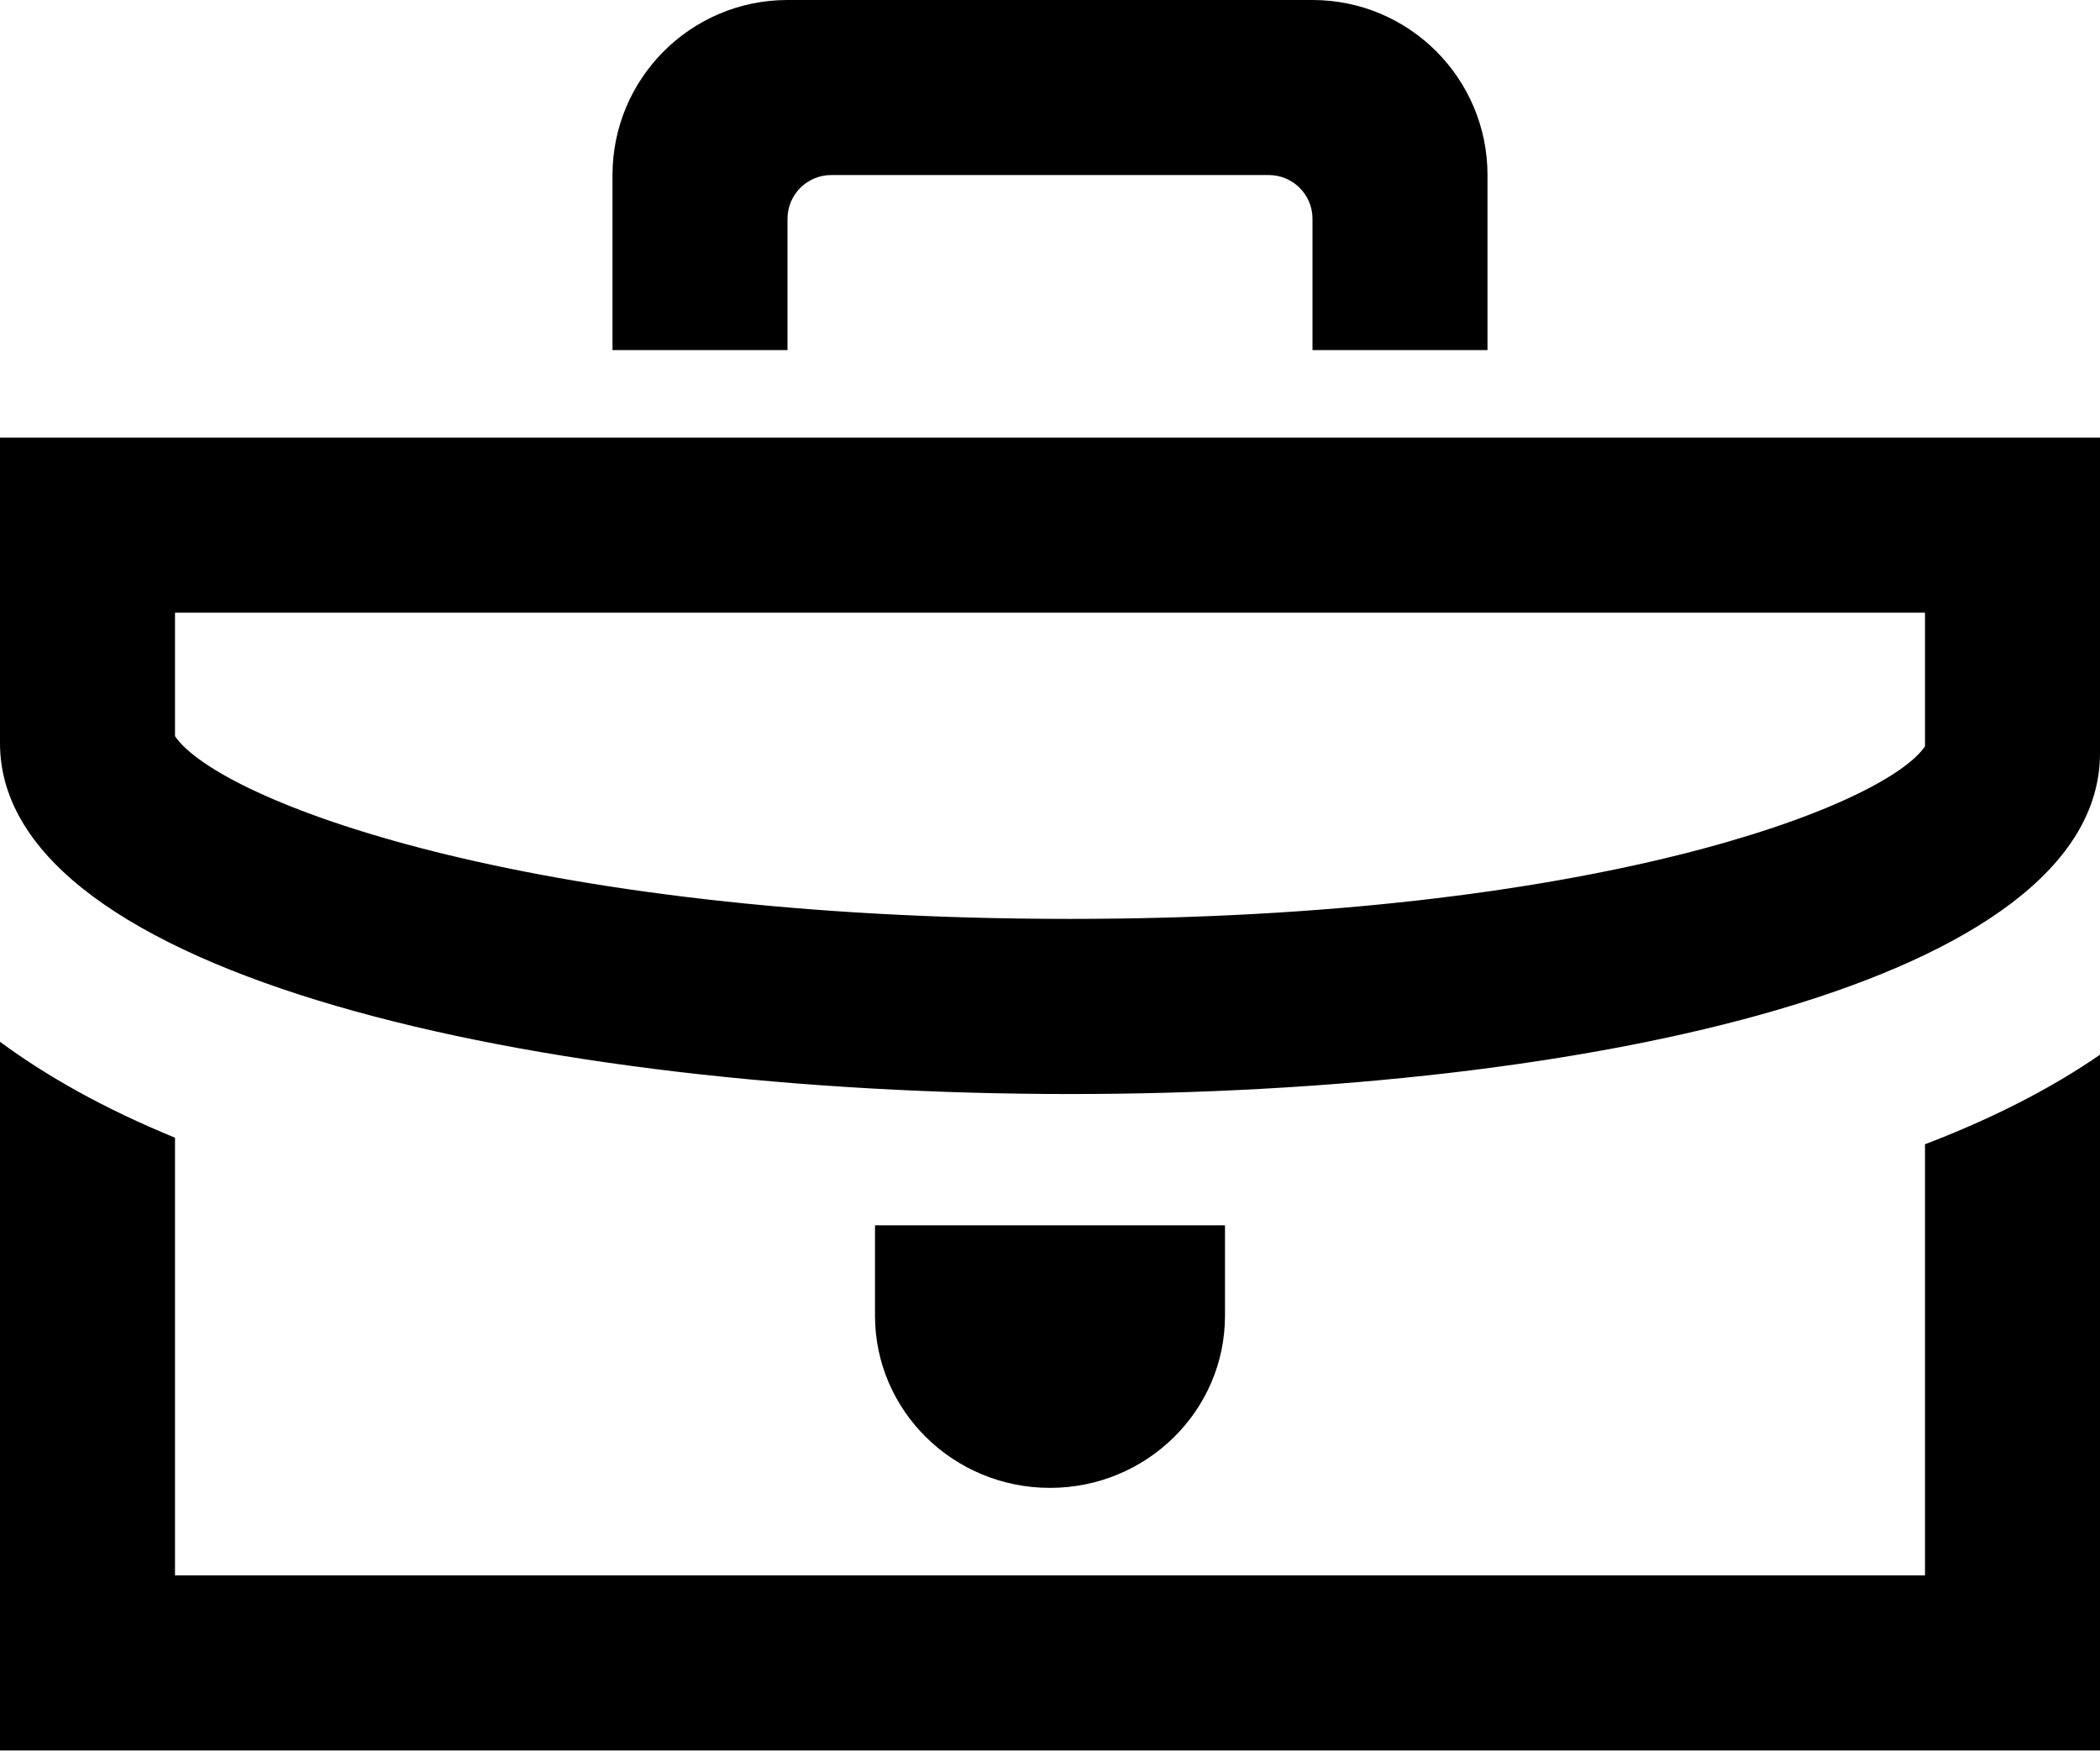
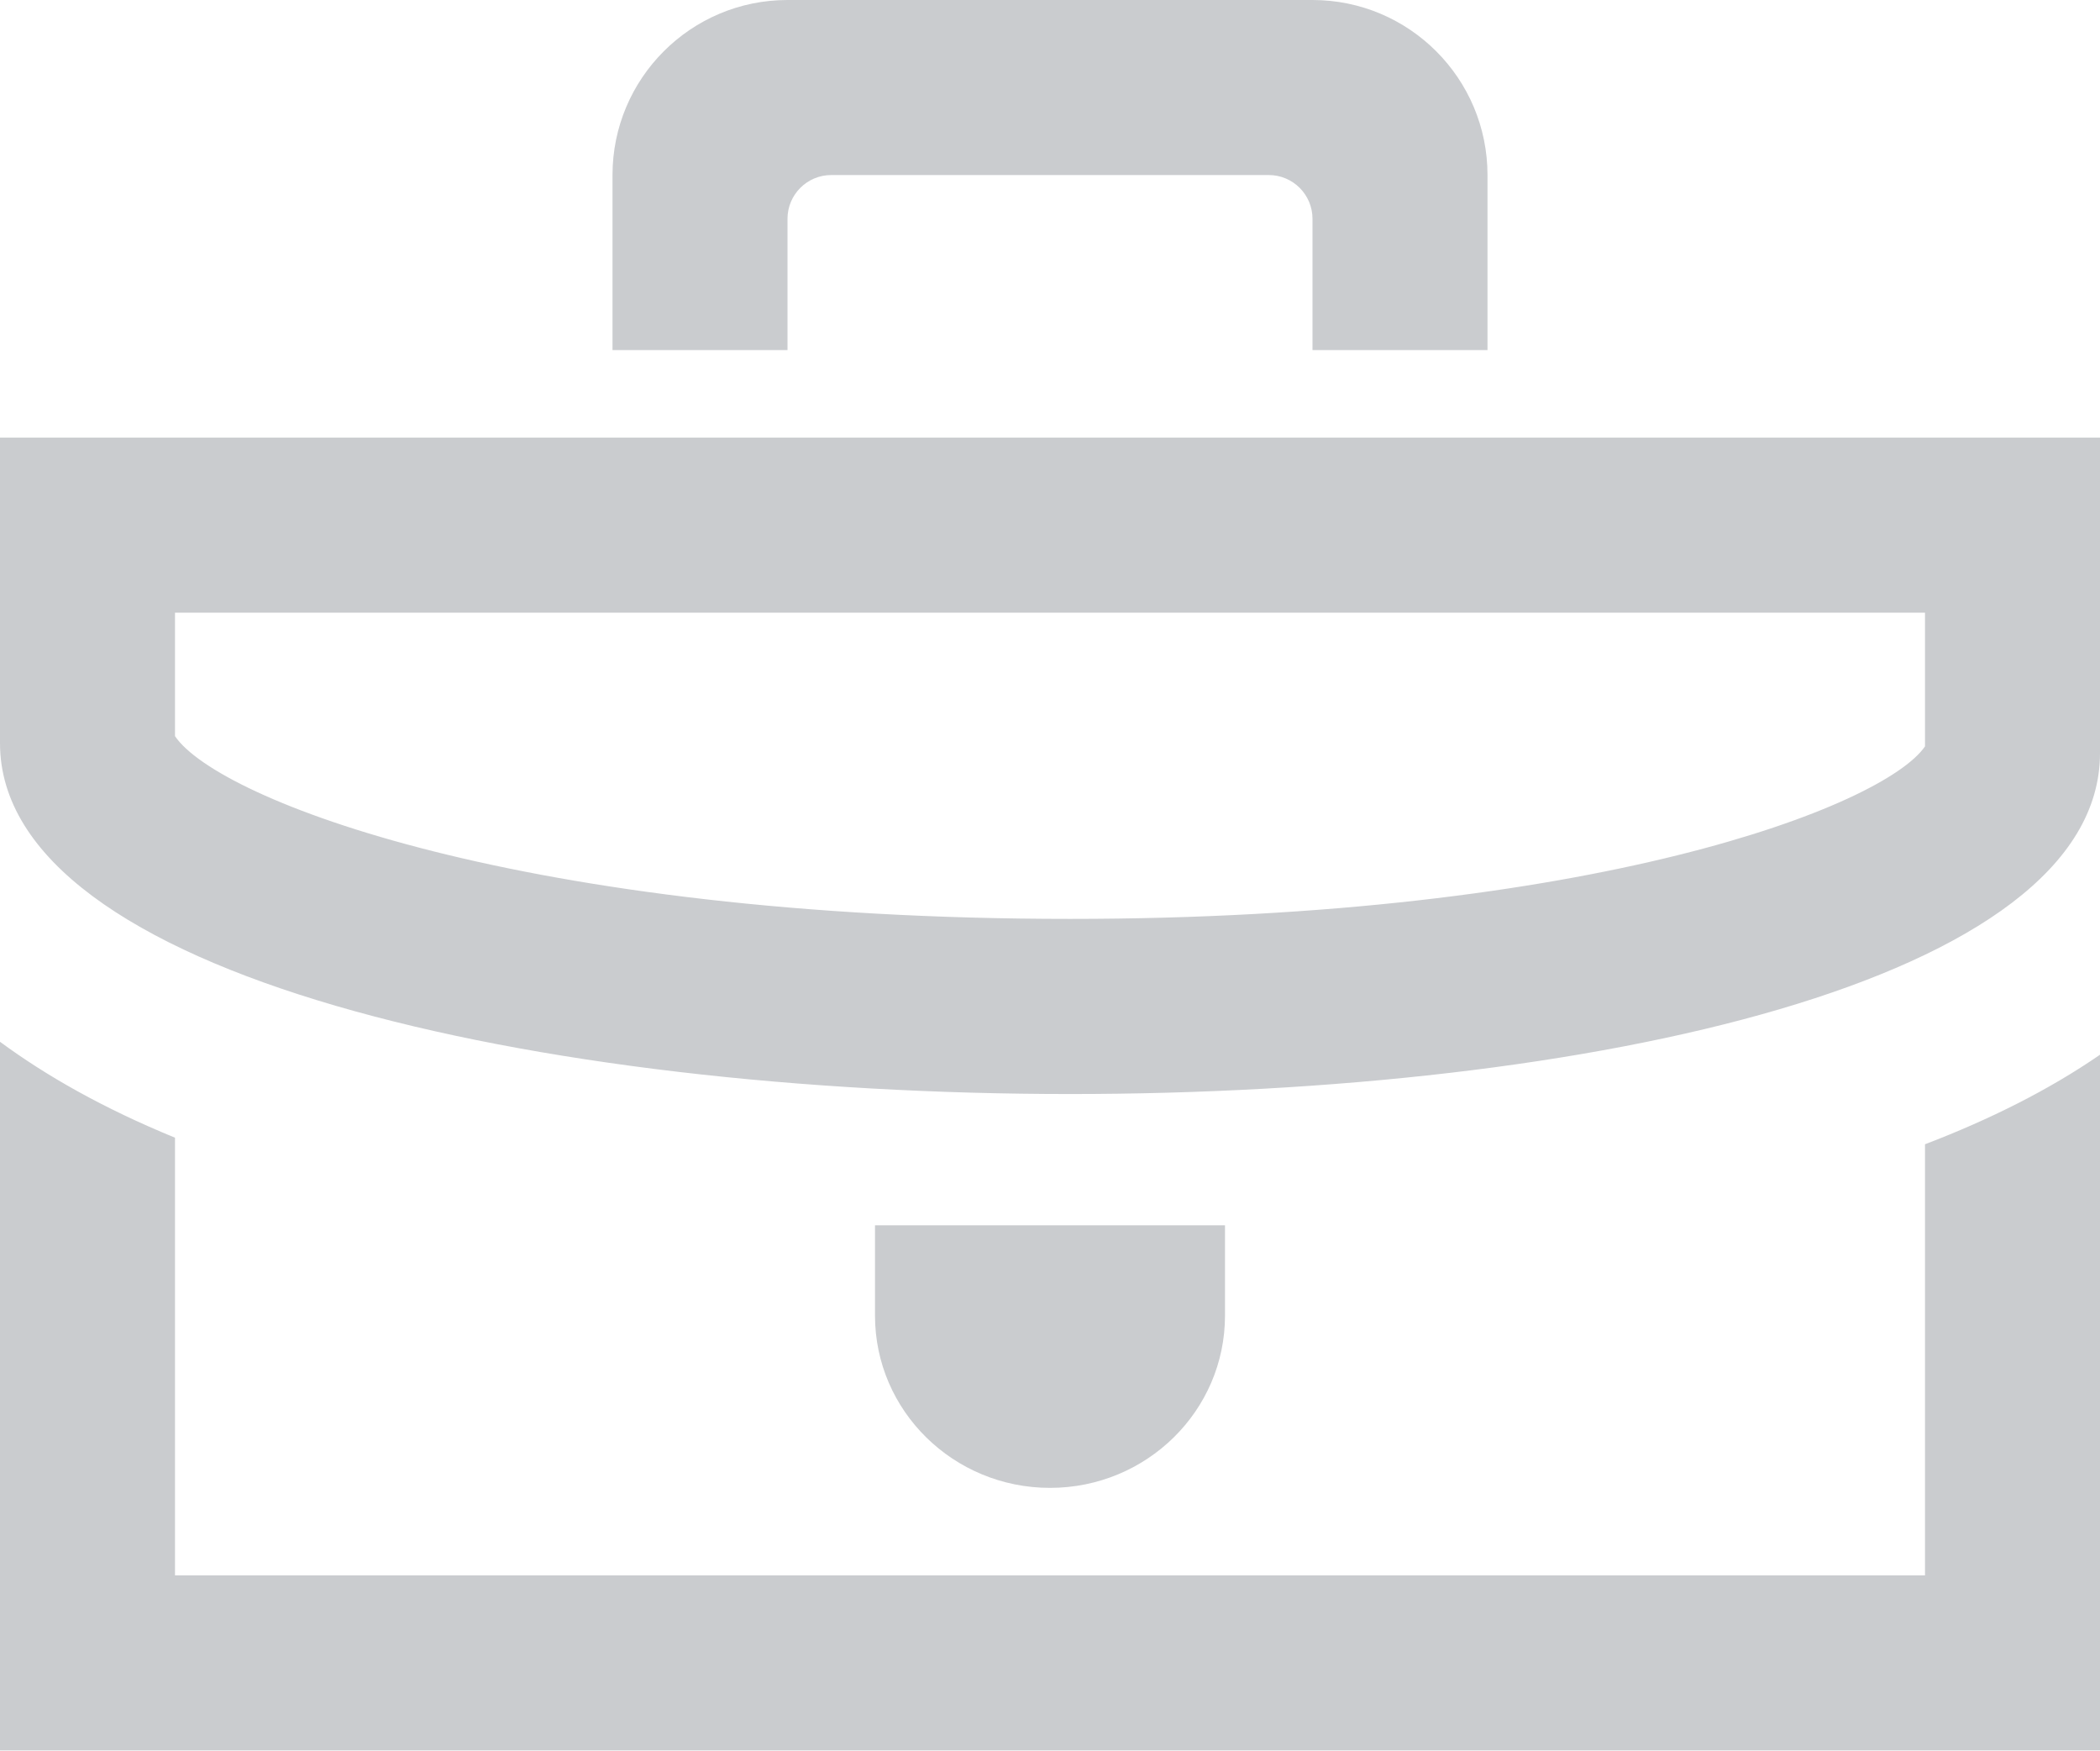
<svg xmlns="http://www.w3.org/2000/svg" width="24" height="20" viewBox="0 0 24 20" fill="none">
-   <path d="M22 7V8.528C21.524 9.218 18.185 10.499 12.23 10.499C5.991 10.499 2.494 9.141 2 8.411V7H22ZM24 5H0V8.491C0 11.148 6.154 12.5 12.23 12.5C18.152 12.5 24 11.216 24 8.605V5ZM22 13.074V18H2V12.999C1.177 12.662 0.522 12.288 0 11.903V20H24V12.051C23.417 12.453 22.738 12.792 22 13.074ZM14 15.032C14 16.119 13.104 17 12 17C10.896 17 10 16.119 10 15.032V14H14V15.032ZM9 0C7.896 0 7 0.896 7 2V4H9V2.5C9 2.224 9.224 2 9.5 2H14.5C14.776 2 15 2.224 15 2.5V4H17V2C17 0.896 16.104 0 15 0H9Z" fill="black" />
+   <path d="M22 7V8.528C21.524 9.218 18.185 10.499 12.23 10.499C5.991 10.499 2.494 9.141 2 8.411V7H22ZM24 5H0V8.491C0 11.148 6.154 12.5 12.23 12.5C18.152 12.5 24 11.216 24 8.605V5ZM22 13.074V18H2V12.999C1.177 12.662 0.522 12.288 0 11.903V20H24V12.051C23.417 12.453 22.738 12.792 22 13.074ZM14 15.032C14 16.119 13.104 17 12 17C10.896 17 10 16.119 10 15.032V14H14V15.032ZM9 0C7.896 0 7 0.896 7 2V4H9V2.5C9 2.224 9.224 2 9.5 2H14.5C14.776 2 15 2.224 15 2.5V4H17V2C17 0.896 16.104 0 15 0H9Z" fill="#CACCCF" />
</svg>
